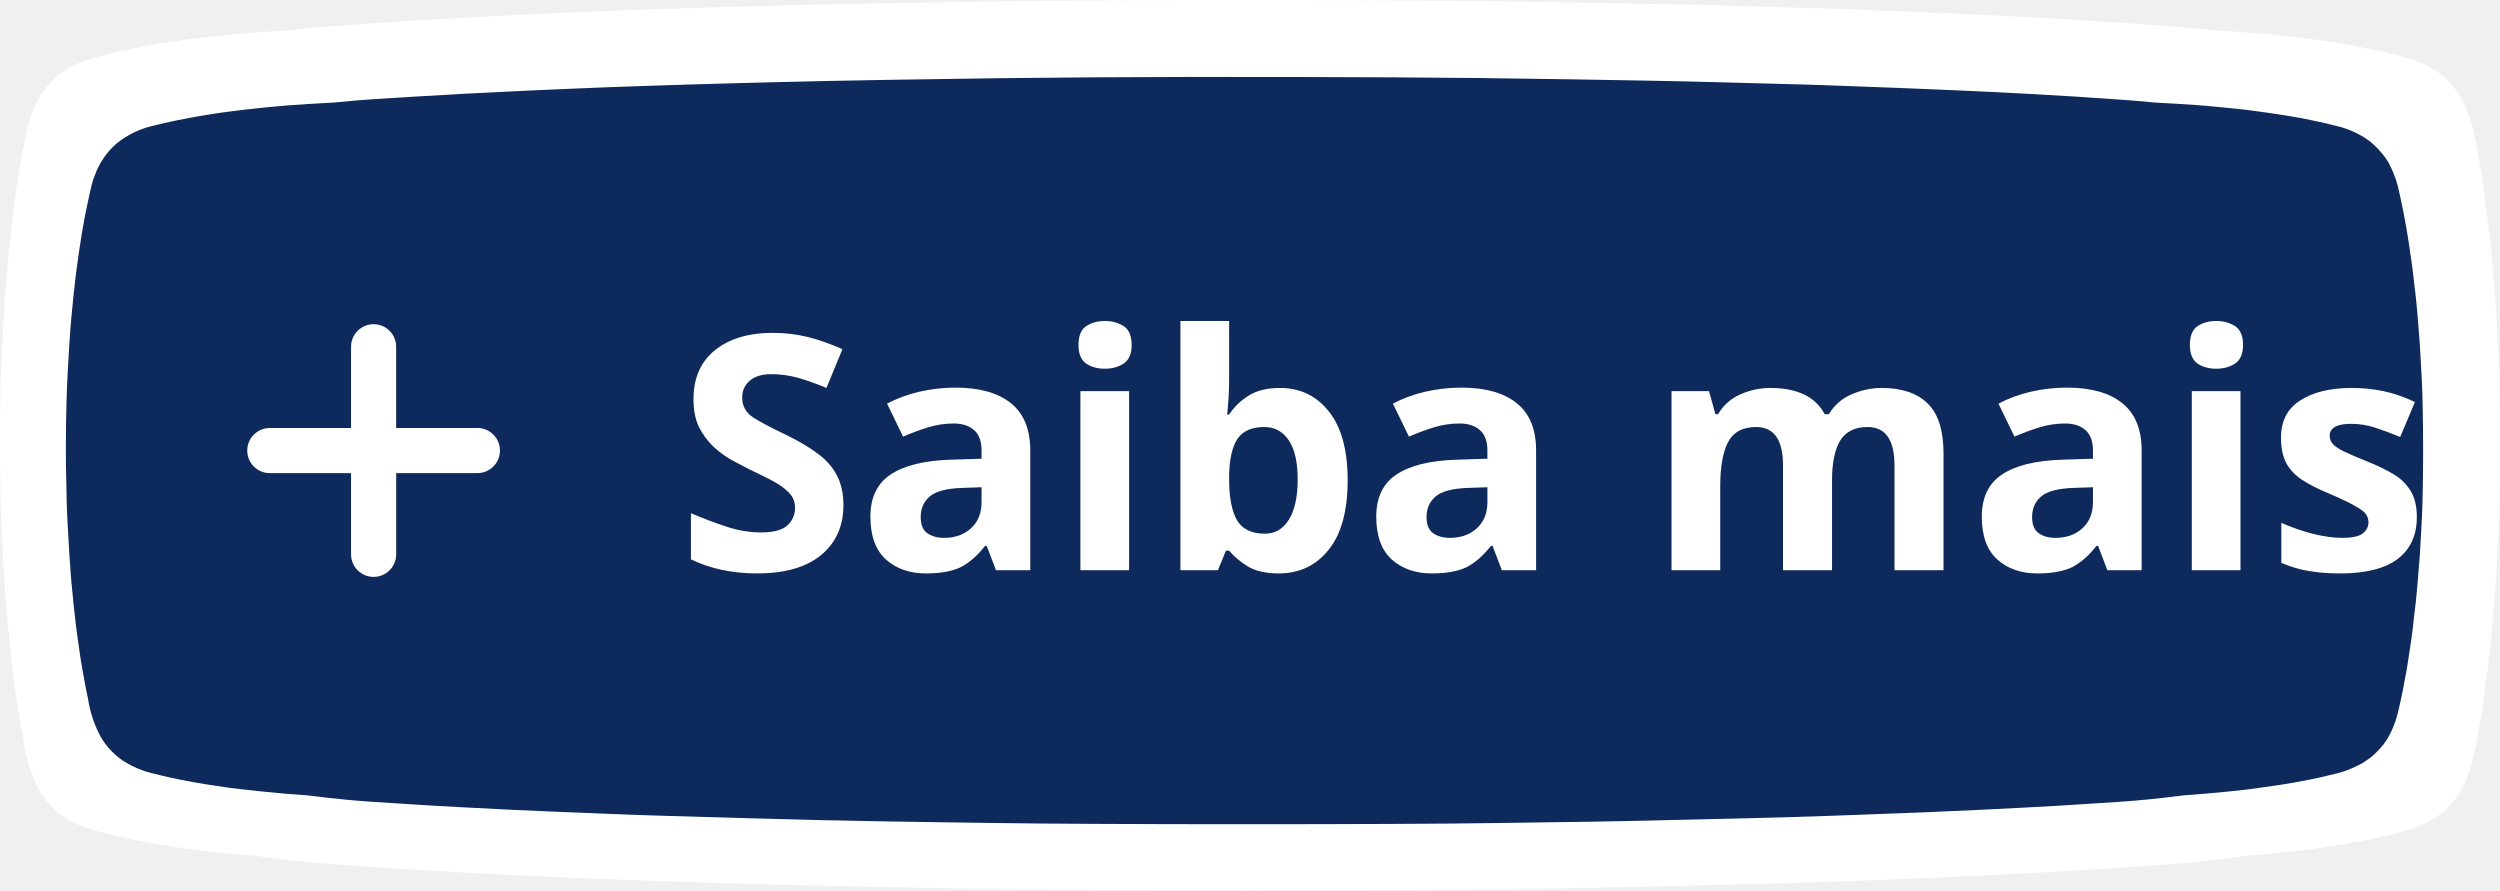
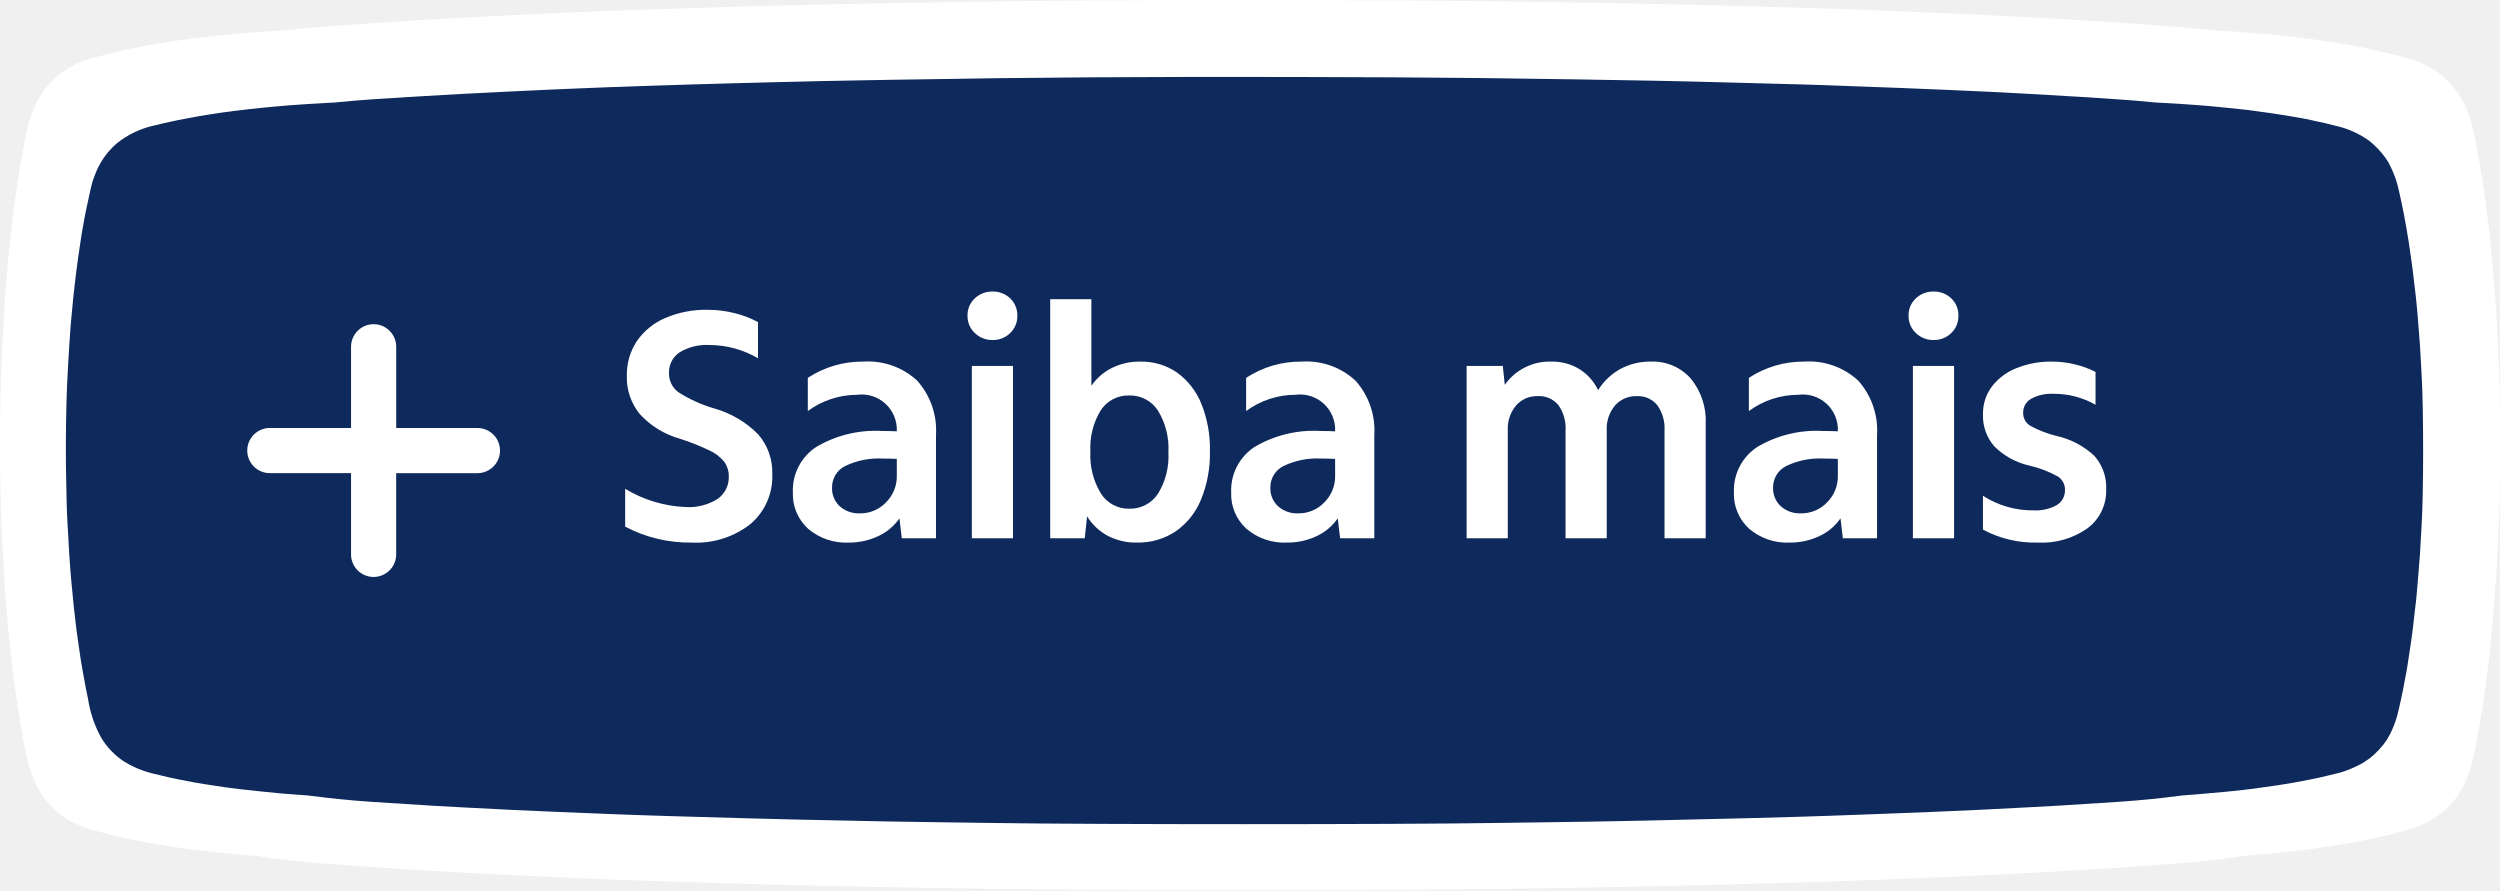
- <svg xmlns="http://www.w3.org/2000/svg" id="Grupo_1558" data-name="Grupo 1558" width="121.935" height="43.415" viewBox="0 0 121.935 43.415">
-   <path id="União_4" data-name="União 4" d="M48.03,43.346,45.135,43.3c-.931-.013-2.112-.034-2.631-.045-3.458-.074-4.179-.092-4.886-.115l-2.33-.067c-2.36-.067-6.12-.2-7.029-.245-.248-.013-.8-.038-1.24-.056-1.157-.05-3-.137-3.947-.189-1.646-.09-3.826-.22-4.172-.247-.143-.011-.737-.054-1.316-.094-1.331-.09-2.436-.173-2.631-.2-.083-.011-.285-.032-.451-.047-.485-.043-1.323-.151-2.031-.253-1.041-.084-1.258-.1-1.471-.129l-.7-.077c-.711-.077-1.847-.224-2.121-.278-.075-.015-.243-.044-.374-.063-.349-.056-.906-.156-1.191-.214-.5-.1-1.155-.25-1.259-.281-.043-.013-.223-.061-.4-.107a8.059,8.059,0,0,1-.794-.227c-.024-.013-.086-.036-.135-.053a4.475,4.475,0,0,1-.981-.52.121.121,0,0,0-.049-.038.351.351,0,0,1-.1-.071c-.043-.038-.109-.092-.143-.12a4.214,4.214,0,0,1-.7-.8l-.125-.2a4.27,4.27,0,0,1-.2-.4,7.344,7.344,0,0,1-.57-2.013c-.063-.321-.152-.828-.19-1.083-.021-.12-.05-.309-.068-.42C.807,34.147.73,33.6.664,33.041c-.018-.155-.05-.395-.068-.535-.037-.262-.08-.658-.137-1.261-.017-.189-.043-.436-.056-.551s-.039-.413-.057-.663S.3,29.485.29,29.372c-.021-.183-.061-.762-.113-1.643-.011-.176-.03-.571-.043-.879S.1,26.129.086,25.933C.054,25.448.02,24.06,0,22.505c-.016-1.246.014-3.532.059-4.6.059-1.44.177-3.481.224-3.95.014-.127.041-.436.059-.688s.041-.5.047-.548.03-.3.055-.548c.05-.515.106-1.022.193-1.72C.73,9.732.869,8.738.9,8.592c.011-.048.03-.176.044-.28S.987,8.048,1,7.956s.05-.257.068-.37c.12-.667.288-1.483.327-1.58.011-.028.048-.143.083-.255a4.494,4.494,0,0,1,1.16-1.9,4.5,4.5,0,0,1,1.834-1l.238-.061c.117-.03.3-.079.4-.107.36-.1,1-.242,1.372-.313.106-.021.274-.056.374-.077s.254-.051.341-.063l.351-.064c.505-.1,1.709-.267,2.518-.356.192-.02.454-.049.578-.064.5-.056,1.2-.12,1.848-.162.558-.039,1.015-.069,1.429-.092.682-.08,1.381-.146,2.081-.2.045,0,.4-.027.789-.053L18.11,1.14c1.2-.086,3.308-.214,4.548-.277.353-.018.91-.05,1.24-.067S24.74.751,25.026.739,25.837.7,26.191.683C27.867.6,31.852.447,34.536.369c.639-.019,1.5-.043,1.917-.056C38.1.263,40.437.207,42.579.169,47.21.083,49.736.047,53.179.023,58.907-.02,68.138,0,73.138.065,75.725.1,80.4.18,82.084.223c.5.011,1.308.031,1.8.042s1.24.034,1.653.048S86.8.35,87.422.369c2.217.065,3.306.1,3.533.112.128.009.736.034,1.353.056,3.074.117,7.8.347,9.247.452l1.015.065c1.2.074,1.752.11,2.03.135l1.2.09c.815.06,1.567.128,2.268.207.78.045,1.774.112,2.183.151l.545.048c.149.016.374.038.5.054l.567.064c.669.074,1,.112,1.067.127.038.01.222.038.408.063.928.133,2.352.393,2.79.512l.306.074c.361.084.529.125.613.153l.363.1a4.487,4.487,0,0,1,1.738.874,4.842,4.842,0,0,1,.821.961c.077.132.15.252.159.267a7.123,7.123,0,0,1,.366.917c.016.056.036.125.048.153.025.059.1.387.163.714.025.125.066.331.091.459.177.9.383,2.232.494,3.184.025.209.05.413.057.449.016.079.089.751.148,1.36.024.252.05.487.056.522s.028.265.046.51.038.492.045.548.032.405.057.778.055.823.068,1.006.032.578.046.879.033.726.045.943c.1,1.911.1,6.773,0,8.625-.014.209-.036.726-.057,1.147s-.043.861-.057.981-.032.4-.045.637-.034.522-.048.65-.036.436-.054.688-.044.527-.057.612-.039.318-.057.522c-.037.413-.118,1.195-.137,1.312-.006.041-.032.237-.057.433-.113.892-.238,1.766-.259,1.822-.006.02-.027.14-.045.267-.073.5-.272,1.549-.379,1.995a6.023,6.023,0,0,1-.27.86c-.009.013-.031.076-.055.135a1.813,1.813,0,0,1-.116.25,1.035,1.035,0,0,0-.079.158A.909.909,0,0,1,120,38.6c-.046.069-.1.155-.12.191a4.83,4.83,0,0,1-.495.6,2.557,2.557,0,0,1-.419.359.638.638,0,0,0-.1.082,6.055,6.055,0,0,1-.855.453l-.227.089a8.251,8.251,0,0,1-.794.227c-.174.046-.354.094-.4.107-.1.03-.762.178-1.26.281-.454.094-1.248.229-1.826.313-.157.023-.4.059-.533.082-.483.076-1.91.232-2.881.316l-.569.047c-.647.093-1.4.193-1.732.225-.251.025-.5.052-.752.079-.2.027-1.33.112-2.63.2-.58.04-1.173.083-1.316.094-.346.026-2.526.157-4.173.247-1.5.083-4.135.2-6.052.277-.518.02-1.308.051-1.766.072-1.6.067-6.331.2-9.548.279-2.511.056-3.1.067-4.7.09-.932.014-2.233.032-2.895.045-2.639.046-7.784.069-12.939.069S50.706,43.392,48.03,43.346Z" transform="translate(0 0)" fill="#fff" />
-   <path id="União_3" data-name="União 3" d="M45.285,36.389l-2.729-.038c-.879-.011-1.992-.028-2.481-.038-3.261-.062-3.941-.078-4.607-.1l-2.2-.057c-2.226-.057-5.77-.166-6.628-.206-.234-.011-.759-.032-1.169-.047-1.091-.042-2.828-.115-3.721-.158-1.552-.075-3.608-.185-3.934-.207-.135-.009-.694-.045-1.24-.079-1.255-.076-2.3-.145-2.481-.168-.078-.009-.269-.027-.426-.04-.457-.036-1.248-.126-1.915-.213-.982-.07-1.186-.087-1.387-.108l-.663-.064c-.671-.064-1.741-.188-2-.233-.07-.013-.229-.037-.353-.053-.329-.047-.854-.131-1.123-.18-.469-.086-1.089-.21-1.187-.236-.041-.011-.21-.052-.375-.09-.378-.086-.693-.165-.749-.191-.023-.011-.081-.03-.128-.045a4.417,4.417,0,0,1-.924-.436.113.113,0,0,0-.047-.032.335.335,0,0,1-.095-.06c-.041-.032-.1-.077-.135-.1a3.694,3.694,0,0,1-.663-.674l-.118-.171a3.527,3.527,0,0,1-.19-.332,5.667,5.667,0,0,1-.537-1.69c-.06-.269-.143-.7-.18-.909-.019-.1-.047-.259-.064-.353-.079-.42-.152-.877-.214-1.348-.017-.13-.047-.331-.064-.449-.034-.22-.075-.552-.129-1.058-.016-.159-.04-.366-.053-.462s-.037-.347-.053-.556-.043-.459-.054-.554C.254,24.5.216,24.018.167,23.279.156,23.131.139,22.8.126,22.54s-.034-.605-.046-.77C.051,21.364.019,20.2,0,18.893c-.015-1.046.013-2.965.055-3.861.055-1.209.167-2.922.212-3.316.013-.107.039-.366.056-.577s.038-.42.044-.46.028-.248.052-.46c.047-.432.1-.858.182-1.444C.688,8.17.819,7.336.851,7.214c.01-.04.028-.147.041-.235s.039-.222.055-.3.047-.216.064-.31c.114-.56.272-1.245.308-1.326.011-.024.045-.12.079-.214a3.728,3.728,0,0,1,1.093-1.6A4.418,4.418,0,0,1,4.22,2.388l.224-.052c.111-.025.28-.066.375-.09.34-.081.941-.2,1.294-.263.1-.017.259-.047.352-.064s.24-.043.322-.053l.331-.054c.477-.081,1.611-.224,2.375-.3.181-.017.427-.041.545-.054.468-.047,1.133-.1,1.743-.136.526-.033.957-.058,1.347-.077.643-.067,1.3-.123,1.962-.165l.744-.045L17.075.957C18.2.885,20.193.777,21.363.725,21.7.71,22.221.683,22.533.668S23.327.63,23.6.62s.765-.032,1.1-.047C26.275.5,30.032.375,32.562.309L34.369.262C35.922.221,38.126.174,40.146.142,44.512.07,46.894.04,50.14.019c5.4-.036,14.1-.019,18.819.035,2.438.029,6.847.1,8.435.132l1.7.035c.467.012,1.169.028,1.559.04l1.772.047c2.09.055,3.118.083,3.331.094.12.008.694.028,1.276.047,2.9.1,7.35.291,8.718.379l.957.055C97.835.947,98.36.977,98.622,1l1.134.076c.769.05,1.477.108,2.138.174.735.037,1.673.094,2.058.126l.514.04c.141.013.353.032.47.045l.535.054c.631.062.941.094,1.005.107.036.008.21.032.385.053.874.111,2.218.33,2.631.43l.289.062c.34.071.5.105.578.129l.342.085a4.45,4.45,0,0,1,1.639.734,4.247,4.247,0,0,1,.774.807c.073.111.141.212.15.224a5.6,5.6,0,0,1,.345.77c.015.047.034.1.045.129a5.718,5.718,0,0,1,.154.6c.023.1.062.278.085.385.167.759.361,1.874.466,2.673.024.176.048.347.054.377.015.067.084.631.139,1.142.023.212.047.408.053.438s.026.223.043.428.036.413.043.46.03.34.053.653.052.691.064.845.03.485.043.738.032.61.043.791c.1,1.6.1,5.686,0,7.241-.013.175-.034.61-.054.963s-.041.723-.054.824-.03.34-.043.535-.032.438-.045.545-.034.366-.051.577-.041.443-.054.514-.037.267-.053.438c-.034.346-.111,1-.129,1.1-.006.034-.03.2-.054.364-.107.749-.224,1.482-.244,1.53-.006.017-.025.118-.043.224-.068.417-.257,1.3-.357,1.675a4.657,4.657,0,0,1-.254.722,1.154,1.154,0,0,0-.051.113,1.454,1.454,0,0,1-.109.209.844.844,0,0,0-.075.133.732.732,0,0,1-.081.122c-.043.058-.094.13-.113.16a4.219,4.219,0,0,1-.467.5,2.357,2.357,0,0,1-.4.3.605.605,0,0,0-.094.069,5.935,5.935,0,0,1-.806.381l-.214.075c-.058.026-.378.107-.749.191-.164.038-.334.079-.374.09-.1.025-.719.15-1.188.236-.428.079-1.177.192-1.722.263-.148.019-.373.049-.5.069-.456.064-1.8.195-2.717.265l-.537.04c-.61.078-1.318.162-1.633.189l-.709.066c-.19.023-1.255.094-2.48.168-.546.034-1.106.07-1.24.079-.326.022-2.382.132-3.934.207-1.417.07-3.9.17-5.706.232-.489.017-1.234.043-1.665.06-1.51.057-5.969.172-9,.234-2.367.047-2.921.057-4.429.075-.879.012-2.105.027-2.729.038-2.488.039-7.339.058-12.2.058S47.808,36.428,45.285,36.389Z" transform="translate(3.216 3.752)" fill="#0e295b" />
-   <text id="Saiba_mais" data-name="Saiba mais" transform="translate(32.965 27.812)" fill="#fff" font-size="16" font-family="ItauDisplayPro-Bold, Itau Display Pro" font-weight="700">
-     <tspan x="0" y="0">Saiba mais</tspan>
-   </text>
-   <path id="União_13" data-name="União 13" d="M5.063,11.227V7.264H1.1a1.1,1.1,0,0,1,0-2.2H5.063V1.1a1.1,1.1,0,0,1,2.2,0V5.063h3.963a1.1,1.1,0,0,1,0,2.2H7.264v3.963a1.1,1.1,0,0,1-2.2,0Z" transform="translate(12.059 15.812)" fill="#fff" />
+ <svg xmlns="http://www.w3.org/2000/svg" id="Grupo_1558" data-name="Grupo 1558" width="188.22" height="67.016" viewBox="0 0 188.22 67.016">
+   <path id="União_4" data-name="União 4" d="M74.139,66.909c-1.022-.017-3.03-.048-4.469-.069s-3.261-.052-4.061-.069c-5.338-.114-6.451-.143-7.543-.177l-3.6-.1c-3.643-.1-9.446-.3-10.85-.378-.383-.02-1.242-.059-1.914-.087-1.786-.076-4.631-.212-6.092-.291-2.541-.139-5.906-.34-6.44-.381-.221-.017-1.137-.083-2.031-.146-2.055-.14-3.76-.267-4.062-.309-.128-.017-.441-.049-.7-.073-.749-.066-2.043-.232-3.135-.391-1.607-.129-1.942-.161-2.271-.2-.2-.024-.691-.074-1.086-.118-1.1-.118-2.85-.346-3.274-.429-.115-.023-.375-.067-.577-.1-.539-.087-1.4-.241-1.839-.33-.768-.158-1.783-.386-1.943-.433-.067-.02-.345-.095-.613-.165a12.439,12.439,0,0,1-1.226-.351c-.038-.019-.132-.055-.209-.082a6.908,6.908,0,0,1-1.514-.8.186.186,0,0,0-.076-.059.542.542,0,0,1-.155-.11c-.066-.059-.168-.142-.22-.184a6.5,6.5,0,0,1-1.085-1.239c-.046-.075-.133-.217-.193-.315a6.589,6.589,0,0,1-.311-.61A11.336,11.336,0,0,1,1.775,55.8c-.1-.5-.234-1.279-.293-1.671-.032-.185-.077-.477-.105-.649-.13-.771-.249-1.613-.351-2.478C1,50.764.948,50.394.921,50.177.864,49.772.8,49.162.71,48.23c-.026-.292-.066-.674-.087-.85s-.06-.638-.087-1.023-.07-.845-.088-1.019C.415,45.056.353,44.163.273,42.8c-.018-.271-.046-.881-.067-1.357S.15,40.332.132,40.03c-.048-.748-.1-2.891-.125-5.291-.024-1.923.021-5.451.091-7.1.091-2.222.273-5.373.346-6.1.022-.2.063-.673.092-1.062s.063-.771.073-.846.047-.457.084-.846c.077-.795.164-1.577.3-2.655.137-1.113.351-2.646.4-2.871.017-.074.046-.271.067-.432s.063-.409.091-.55.077-.4.105-.571c.186-1.03.445-2.289.5-2.438.018-.044.074-.22.129-.393a6.937,6.937,0,0,1,1.79-2.938,6.945,6.945,0,0,1,2.83-1.55c.021,0,.185-.048.367-.095s.459-.121.613-.165c.556-.15,1.54-.374,2.118-.484.164-.032.423-.087.577-.118s.393-.078.527-.1.378-.067.543-.1c.78-.15,2.637-.413,3.887-.55.3-.032.7-.075.893-.1.767-.086,1.856-.185,2.853-.251.862-.06,1.567-.106,2.205-.142,1.052-.124,2.131-.226,3.212-.3.07,0,.614-.042,1.218-.082s1.52-.108,2.031-.146c1.845-.132,5.106-.33,7.021-.427.545-.028,1.4-.076,1.914-.1s1.3-.069,1.741-.088,1.252-.058,1.8-.087C43.017.923,49.167.69,53.31.569,54.3.541,55.631.5,56.268.482,58.81.406,62.419.319,65.725.26,72.873.129,76.773.073,82.088.035,90.929-.031,105.179,0,112.9.1c3.992.053,11.21.177,13.809.244.766.016,2.019.048,2.785.065s1.915.052,2.552.073,1.949.058,2.9.087c3.422.1,5.1.153,5.454.173.2.014,1.136.052,2.089.087,4.745.18,12.033.535,14.273.7q.781.052,1.566.1c1.845.114,2.7.17,3.134.208q.927.072,1.857.14c1.259.092,2.418.2,3.5.32,1.2.069,2.738.172,3.37.232.231.019.61.055.841.074s.577.059.77.083.588.067.875.1c1.033.114,1.541.173,1.646.2.059.015.343.059.63.1,1.432.2,3.631.606,4.307.791.158.039.315.077.473.114.557.13.816.194.946.236.186.053.373.106.56.157a6.927,6.927,0,0,1,2.683,1.349,7.474,7.474,0,0,1,1.267,1.484c.119.2.231.389.245.413A11,11,0,0,1,186,9.036c.024.087.056.193.074.236.038.091.154.6.252,1.1.038.193.1.511.14.708.273,1.4.591,3.445.763,4.916.039.323.078.638.088.693.025.122.137,1.16.228,2.1.037.389.077.751.087.806s.043.41.071.787.059.759.07.846.049.626.088,1.2.084,1.27.105,1.553.049.893.071,1.357.052,1.121.07,1.455c.157,2.95.157,10.455,0,13.314-.021.322-.056,1.121-.088,1.77s-.066,1.329-.088,1.514-.049.625-.07.983-.053.806-.074,1-.055.673-.084,1.062-.067.814-.088.945-.06.491-.087.806c-.057.637-.182,1.844-.211,2.026-.01.063-.049.366-.088.668-.175,1.377-.368,2.726-.4,2.812-.01.031-.041.216-.069.413-.112.767-.42,2.392-.585,3.079a9.3,9.3,0,0,1-.416,1.327c-.014.019-.049.117-.084.208a2.8,2.8,0,0,1-.179.385,1.6,1.6,0,0,0-.122.245,1.4,1.4,0,0,1-.133.224c-.071.106-.155.24-.186.294a7.456,7.456,0,0,1-.764.92,3.947,3.947,0,0,1-.647.554.985.985,0,0,0-.154.126,9.345,9.345,0,0,1-1.32.7q-.176.067-.35.138a12.737,12.737,0,0,1-1.226.351c-.269.07-.546.145-.612.165-.162.047-1.177.275-1.945.433-.7.145-1.926.354-2.819.483-.242.036-.61.091-.823.126-.746.117-2.948.358-4.448.487l-.878.073c-1,.143-2.159.3-2.673.348-.387.039-.775.08-1.161.121-.312.042-2.054.173-4.06.309-.895.062-1.811.128-2.031.146-.534.041-3.9.243-6.441.381-2.32.128-6.383.313-9.341.427-.8.031-2.019.079-2.726.111-2.471.1-9.773.316-14.738.43-3.876.087-4.782.1-7.252.139-1.439.021-3.446.049-4.468.069-4.073.071-12.016.107-19.973.107S78.27,66.98,74.139,66.909Z" transform="translate(0 0)" fill="#fff" />
+   <path id="União_3" data-name="União 3" d="M69.9,56.171c-.963-.015-2.856-.04-4.213-.058s-3.075-.044-3.829-.058c-5.033-.1-6.083-.12-7.112-.149l-3.391-.087c-3.436-.087-8.907-.256-10.23-.317-.361-.017-1.171-.05-1.805-.073-1.684-.064-4.366-.178-5.744-.245-2.4-.116-5.569-.286-6.072-.32-.208-.015-1.072-.07-1.914-.122-1.938-.117-3.545-.224-3.83-.259-.121-.015-.416-.041-.657-.062-.706-.056-1.926-.2-2.956-.328-1.515-.108-1.831-.135-2.142-.167-.191-.02-.651-.062-1.024-.1-1.036-.1-2.688-.291-3.087-.36-.109-.02-.354-.056-.544-.082-.508-.073-1.318-.2-1.734-.277-.724-.133-1.681-.324-1.832-.364-.063-.017-.324-.08-.578-.139-.584-.133-1.069-.254-1.156-.294-.036-.016-.125-.046-.2-.069a6.818,6.818,0,0,1-1.427-.673.175.175,0,0,0-.072-.05.517.517,0,0,1-.146-.092c-.063-.05-.158-.119-.208-.155a5.7,5.7,0,0,1-1.023-1.04c-.043-.063-.126-.182-.182-.264a5.444,5.444,0,0,1-.294-.512,8.747,8.747,0,0,1-.829-2.608c-.092-.416-.221-1.074-.277-1.4-.03-.156-.073-.4-.1-.545-.122-.648-.234-1.354-.33-2.08-.026-.2-.073-.512-.1-.694-.053-.34-.115-.852-.2-1.634-.025-.245-.062-.565-.082-.713s-.057-.536-.082-.859-.066-.709-.083-.855c-.03-.237-.089-.987-.165-2.129-.017-.228-.043-.74-.063-1.139s-.053-.934-.07-1.188c-.045-.628-.095-2.427-.118-4.441-.023-1.614.02-4.577.086-5.96.086-1.866.257-4.511.327-5.118.02-.165.06-.565.086-.891s.059-.648.068-.71.044-.383.08-.71c.073-.667.155-1.324.281-2.229.129-.934.33-2.222.38-2.411.016-.062.043-.228.063-.363s.06-.343.086-.462.073-.334.1-.479c.175-.865.419-1.921.475-2.047.017-.037.07-.185.122-.33A5.755,5.755,0,0,1,3.846,4.988a6.819,6.819,0,0,1,2.668-1.3c.02,0,.175-.04.346-.08s.433-.1.578-.139c.525-.126,1.453-.314,2-.406.155-.027.4-.073.544-.1s.371-.066.5-.082.356-.056.511-.083c.736-.126,2.487-.346,3.666-.462.279-.027.66-.063.842-.083.723-.072,1.749-.155,2.69-.21.812-.05,1.477-.089,2.079-.119.992-.1,2.009-.19,3.029-.254.066,0,.579-.035,1.148-.069s1.433-.091,1.915-.122c1.74-.111,4.813-.277,6.619-.358.514-.023,1.324-.064,1.805-.087S36.007.973,36.423.958s1.18-.049,1.7-.073C40.559.775,46.357.58,50.263.478c.93-.024,2.188-.056,2.789-.073,2.4-.064,5.8-.137,8.916-.186C68.709.108,72.386.061,77.4.029,85.733-.026,99.169,0,106.446.084c3.764.044,10.569.149,13.02.2.722.014,1.9.04,2.626.055s1.8.044,2.406.062,1.837.049,2.736.073c3.227.085,4.813.128,5.142.145.186.012,1.071.044,1.969.073,4.474.151,11.346.449,13.458.585l1.477.085c1.74.1,2.55.143,2.955.174q.874.06,1.751.117c1.187.077,2.28.166,3.3.269,1.134.058,2.582.145,3.178.2l.793.062c.217.021.544.05.726.069s.555.056.826.083c.973.1,1.453.145,1.552.165.056.013.323.05.595.082,1.35.172,3.423.509,4.061.664.149.032.3.065.446.1.525.11.77.163.892.2.175.044.352.089.528.132a6.869,6.869,0,0,1,2.53,1.133,6.555,6.555,0,0,1,1.195,1.246c.112.171.218.327.231.346a8.647,8.647,0,0,1,.532,1.188c.023.073.053.162.069.2a8.823,8.823,0,0,1,.238.925c.036.162.1.429.132.595.258,1.172.558,2.892.72,4.127.037.271.074.536.083.582.023.1.129.973.215,1.763.036.327.073.63.082.677s.04.344.067.66.056.637.066.71.046.525.082,1.008.08,1.066.1,1.3.046.749.067,1.139.049.941.066,1.222c.148,2.477.148,8.777,0,11.177-.02.27-.053.941-.083,1.486s-.063,1.116-.083,1.271-.046.524-.066.825-.05.677-.069.842-.052.565-.079.891-.063.683-.083.793-.057.412-.082.677c-.053.535-.172,1.548-.2,1.7-.009.053-.046.307-.083.561-.165,1.156-.347,2.288-.377,2.361-.009.027-.039.181-.066.346-.105.644-.4,2.008-.551,2.585a7.189,7.189,0,0,1-.393,1.114,1.778,1.778,0,0,0-.079.174,2.245,2.245,0,0,1-.169.323,1.3,1.3,0,0,0-.115.205,1.13,1.13,0,0,1-.126.188c-.066.089-.146.2-.175.247a6.511,6.511,0,0,1-.72.772,3.638,3.638,0,0,1-.611.465.936.936,0,0,0-.146.106,9.161,9.161,0,0,1-1.244.588q-.166.057-.331.115c-.089.04-.584.165-1.156.294-.254.059-.515.122-.577.139-.152.039-1.11.231-1.833.364-.66.121-1.816.3-2.658.405-.228.03-.575.076-.776.106-.7.1-2.78.3-4.193.409l-.829.061c-.942.12-2.035.25-2.521.292q-.548.049-1.094.1c-.294.035-1.936.145-3.829.259-.843.052-1.707.108-1.914.122-.5.034-3.677.2-6.073.32-2.188.108-6.018.263-8.807.358-.755.027-1.9.067-2.571.093-2.33.087-9.214.265-13.9.361-3.654.073-4.508.087-6.837.116-1.357.018-3.25.041-4.213.058-3.84.06-11.329.09-18.832.09S73.8,56.231,69.9,56.171Z" transform="translate(4.964 5.791)" fill="#0e295b" />
+   <path id="Caminho_945" data-name="Caminho 945" d="M5.9.325a10.363,10.363,0,0,1-5-1.2v-2.85A9.5,9.5,0,0,0,5.45-2.35a4.044,4.044,0,0,0,2.412-.613A1.976,1.976,0,0,0,8.7-4.65a1.843,1.843,0,0,0-.325-1.088,3.053,3.053,0,0,0-1.137-.875A17.032,17.032,0,0,0,5-7.5,6.432,6.432,0,0,1,2-9.35a4.317,4.317,0,0,1-.975-2.85,4.606,4.606,0,0,1,.75-2.637A4.965,4.965,0,0,1,3.9-16.575,7.732,7.732,0,0,1,7.125-17.2a8.169,8.169,0,0,1,2.012.25,7.459,7.459,0,0,1,1.763.675v2.725a7.256,7.256,0,0,0-3.65-1A3.938,3.938,0,0,0,5-14a1.8,1.8,0,0,0-.8,1.575,1.723,1.723,0,0,0,.737,1.45A10.4,10.4,0,0,0,7.6-9.775a7.507,7.507,0,0,1,3.313,1.95,4.36,4.36,0,0,1,1.063,3,4.684,4.684,0,0,1-1.637,3.75A6.6,6.6,0,0,1,5.9.325Zm11.825,0a4.38,4.38,0,0,1-3.05-1.038,3.51,3.51,0,0,1-1.15-2.738,3.9,3.9,0,0,1,1.763-3.425,8.753,8.753,0,0,1,4.962-1.2q.625,0,1.1.025a2.646,2.646,0,0,0-3-2.75,6.271,6.271,0,0,0-3.7,1.225v-2.5A7.47,7.47,0,0,1,18.825-13.3a5.442,5.442,0,0,1,4.063,1.437A5.624,5.624,0,0,1,24.3-7.75V0H21.725L21.55-1.5A3.921,3.921,0,0,1,19.962-.163,5.09,5.09,0,0,1,17.725.325Zm3.625-6.3Q20.825-6,20.3-6a5.814,5.814,0,0,0-2.837.562A1.785,1.785,0,0,0,16.475-3.8a1.814,1.814,0,0,0,.575,1.388,2.143,2.143,0,0,0,1.525.538A2.654,2.654,0,0,0,20.538-2.7a2.745,2.745,0,0,0,.813-2ZM27,0V-12.975h3.1V0Zm1.55-14.925a1.85,1.85,0,0,1-1.325-.525,1.725,1.725,0,0,1-.55-1.3,1.714,1.714,0,0,1,.55-1.312,1.875,1.875,0,0,1,1.325-.513,1.863,1.863,0,0,1,1.337.513,1.734,1.734,0,0,1,.538,1.313,1.745,1.745,0,0,1-.538,1.3A1.838,1.838,0,0,1,28.55-14.925ZM39.425.325a4.562,4.562,0,0,1-2.2-.513,4.136,4.136,0,0,1-1.55-1.462L35.5,0H32.9V-18H36v6.525a4.041,4.041,0,0,1,1.55-1.35,4.685,4.685,0,0,1,2.125-.475,4.706,4.706,0,0,1,2.775.825,5.352,5.352,0,0,1,1.825,2.337,9.044,9.044,0,0,1,.65,3.588A9.087,9.087,0,0,1,44.25-2.9,5.4,5.4,0,0,1,42.338-.512,5.071,5.071,0,0,1,39.425.325Zm-.575-2.55A2.5,2.5,0,0,0,41.013-3.35,5.382,5.382,0,0,0,41.8-6.475a5.444,5.444,0,0,0-.788-3.138A2.492,2.492,0,0,0,38.85-10.75,2.468,2.468,0,0,0,36.7-9.625a5.4,5.4,0,0,0-.775,3.1,5.505,5.505,0,0,0,.788,3.15A2.462,2.462,0,0,0,38.85-2.225ZM50.725.325a4.38,4.38,0,0,1-3.05-1.038,3.51,3.51,0,0,1-1.15-2.738,3.9,3.9,0,0,1,1.763-3.425,8.753,8.753,0,0,1,4.962-1.2q.625,0,1.1.025a2.646,2.646,0,0,0-3-2.75,6.271,6.271,0,0,0-3.7,1.225v-2.5A7.47,7.47,0,0,1,51.825-13.3a5.442,5.442,0,0,1,4.063,1.437A5.624,5.624,0,0,1,57.3-7.75V0H54.725L54.55-1.5A3.921,3.921,0,0,1,52.963-.163,5.09,5.09,0,0,1,50.725.325Zm3.625-6.3Q53.825-6,53.3-6a5.814,5.814,0,0,0-2.838.562A1.785,1.785,0,0,0,49.475-3.8a1.814,1.814,0,0,0,.575,1.388,2.143,2.143,0,0,0,1.525.538A2.654,2.654,0,0,0,53.538-2.7a2.745,2.745,0,0,0,.813-2ZM64.25,0V-12.975h2.725l.15,1.425A4.12,4.12,0,0,1,70.65-13.3a3.9,3.9,0,0,1,2.088.562A3.743,3.743,0,0,1,74.15-11.15a4.59,4.59,0,0,1,1.662-1.588,4.681,4.681,0,0,1,2.313-.562,3.8,3.8,0,0,1,3,1.275A4.99,4.99,0,0,1,82.25-8.6V0h-3.1V-8.1a2.976,2.976,0,0,0-.55-1.925,1.859,1.859,0,0,0-1.525-.675,2.105,2.105,0,0,0-1.65.7A2.711,2.711,0,0,0,74.8-8.125V0H71.7V-8.1a3.025,3.025,0,0,0-.537-1.925A1.879,1.879,0,0,0,69.6-10.7a2.077,2.077,0,0,0-1.625.7,2.711,2.711,0,0,0-.625,1.875V0ZM88.575.325a4.38,4.38,0,0,1-3.05-1.038,3.51,3.51,0,0,1-1.15-2.738,3.9,3.9,0,0,1,1.763-3.425,8.753,8.753,0,0,1,4.963-1.2q.625,0,1.1.025a2.646,2.646,0,0,0-3-2.75,6.271,6.271,0,0,0-3.7,1.225v-2.5A7.47,7.47,0,0,1,89.675-13.3a5.442,5.442,0,0,1,4.063,1.437A5.624,5.624,0,0,1,95.15-7.75V0H92.575L92.4-1.5A3.921,3.921,0,0,1,90.813-.163,5.09,5.09,0,0,1,88.575.325Zm3.625-6.3Q91.675-6,91.15-6a5.814,5.814,0,0,0-2.838.562A1.785,1.785,0,0,0,87.325-3.8,1.814,1.814,0,0,0,87.9-2.413a2.143,2.143,0,0,0,1.525.538A2.654,2.654,0,0,0,91.388-2.7a2.745,2.745,0,0,0,.813-2ZM97.85,0V-12.975h3.1V0ZM99.4-14.925a1.85,1.85,0,0,1-1.325-.525,1.725,1.725,0,0,1-.55-1.3,1.714,1.714,0,0,1,.55-1.312,1.875,1.875,0,0,1,1.325-.513,1.863,1.863,0,0,1,1.338.513,1.734,1.734,0,0,1,.537,1.313,1.745,1.745,0,0,1-.537,1.3A1.838,1.838,0,0,1,99.4-14.925ZM107.25.325a8.254,8.254,0,0,1-4.125-.975V-3.2a6.846,6.846,0,0,0,3.8,1.1,3.227,3.227,0,0,0,1.763-.4,1.292,1.292,0,0,0,.612-1.15,1.163,1.163,0,0,0-.537-1,8.05,8.05,0,0,0-2.162-.825,5.4,5.4,0,0,1-2.625-1.45,3.465,3.465,0,0,1-.85-2.4,3.393,3.393,0,0,1,.662-2.087,4.36,4.36,0,0,1,1.838-1.387,6.913,6.913,0,0,1,2.725-.5,7.138,7.138,0,0,1,1.713.212,6.938,6.938,0,0,1,1.537.562v2.475a6.309,6.309,0,0,0-3.175-.825,3.158,3.158,0,0,0-1.675.375,1.175,1.175,0,0,0-.6,1.05,1.109,1.109,0,0,0,.525.975,8.072,8.072,0,0,0,2,.775,6.084,6.084,0,0,1,2.838,1.5,3.55,3.55,0,0,1,.888,2.525,3.511,3.511,0,0,1-1.388,2.912A5.942,5.942,0,0,1,107.25.325Z" transform="translate(46.168 40.524)" fill="#fff" />
+   <path id="União_13" data-name="União 13" d="M7.815,17.33V11.213H1.7a1.7,1.7,0,1,1,0-3.4H7.815V1.7a1.7,1.7,0,0,1,3.4,0V7.816H17.33a1.7,1.7,0,1,1,0,3.4H11.213V17.33a1.7,1.7,0,0,1-3.4,0Z" transform="translate(18.615 24.408)" fill="#fff" />
</svg>
